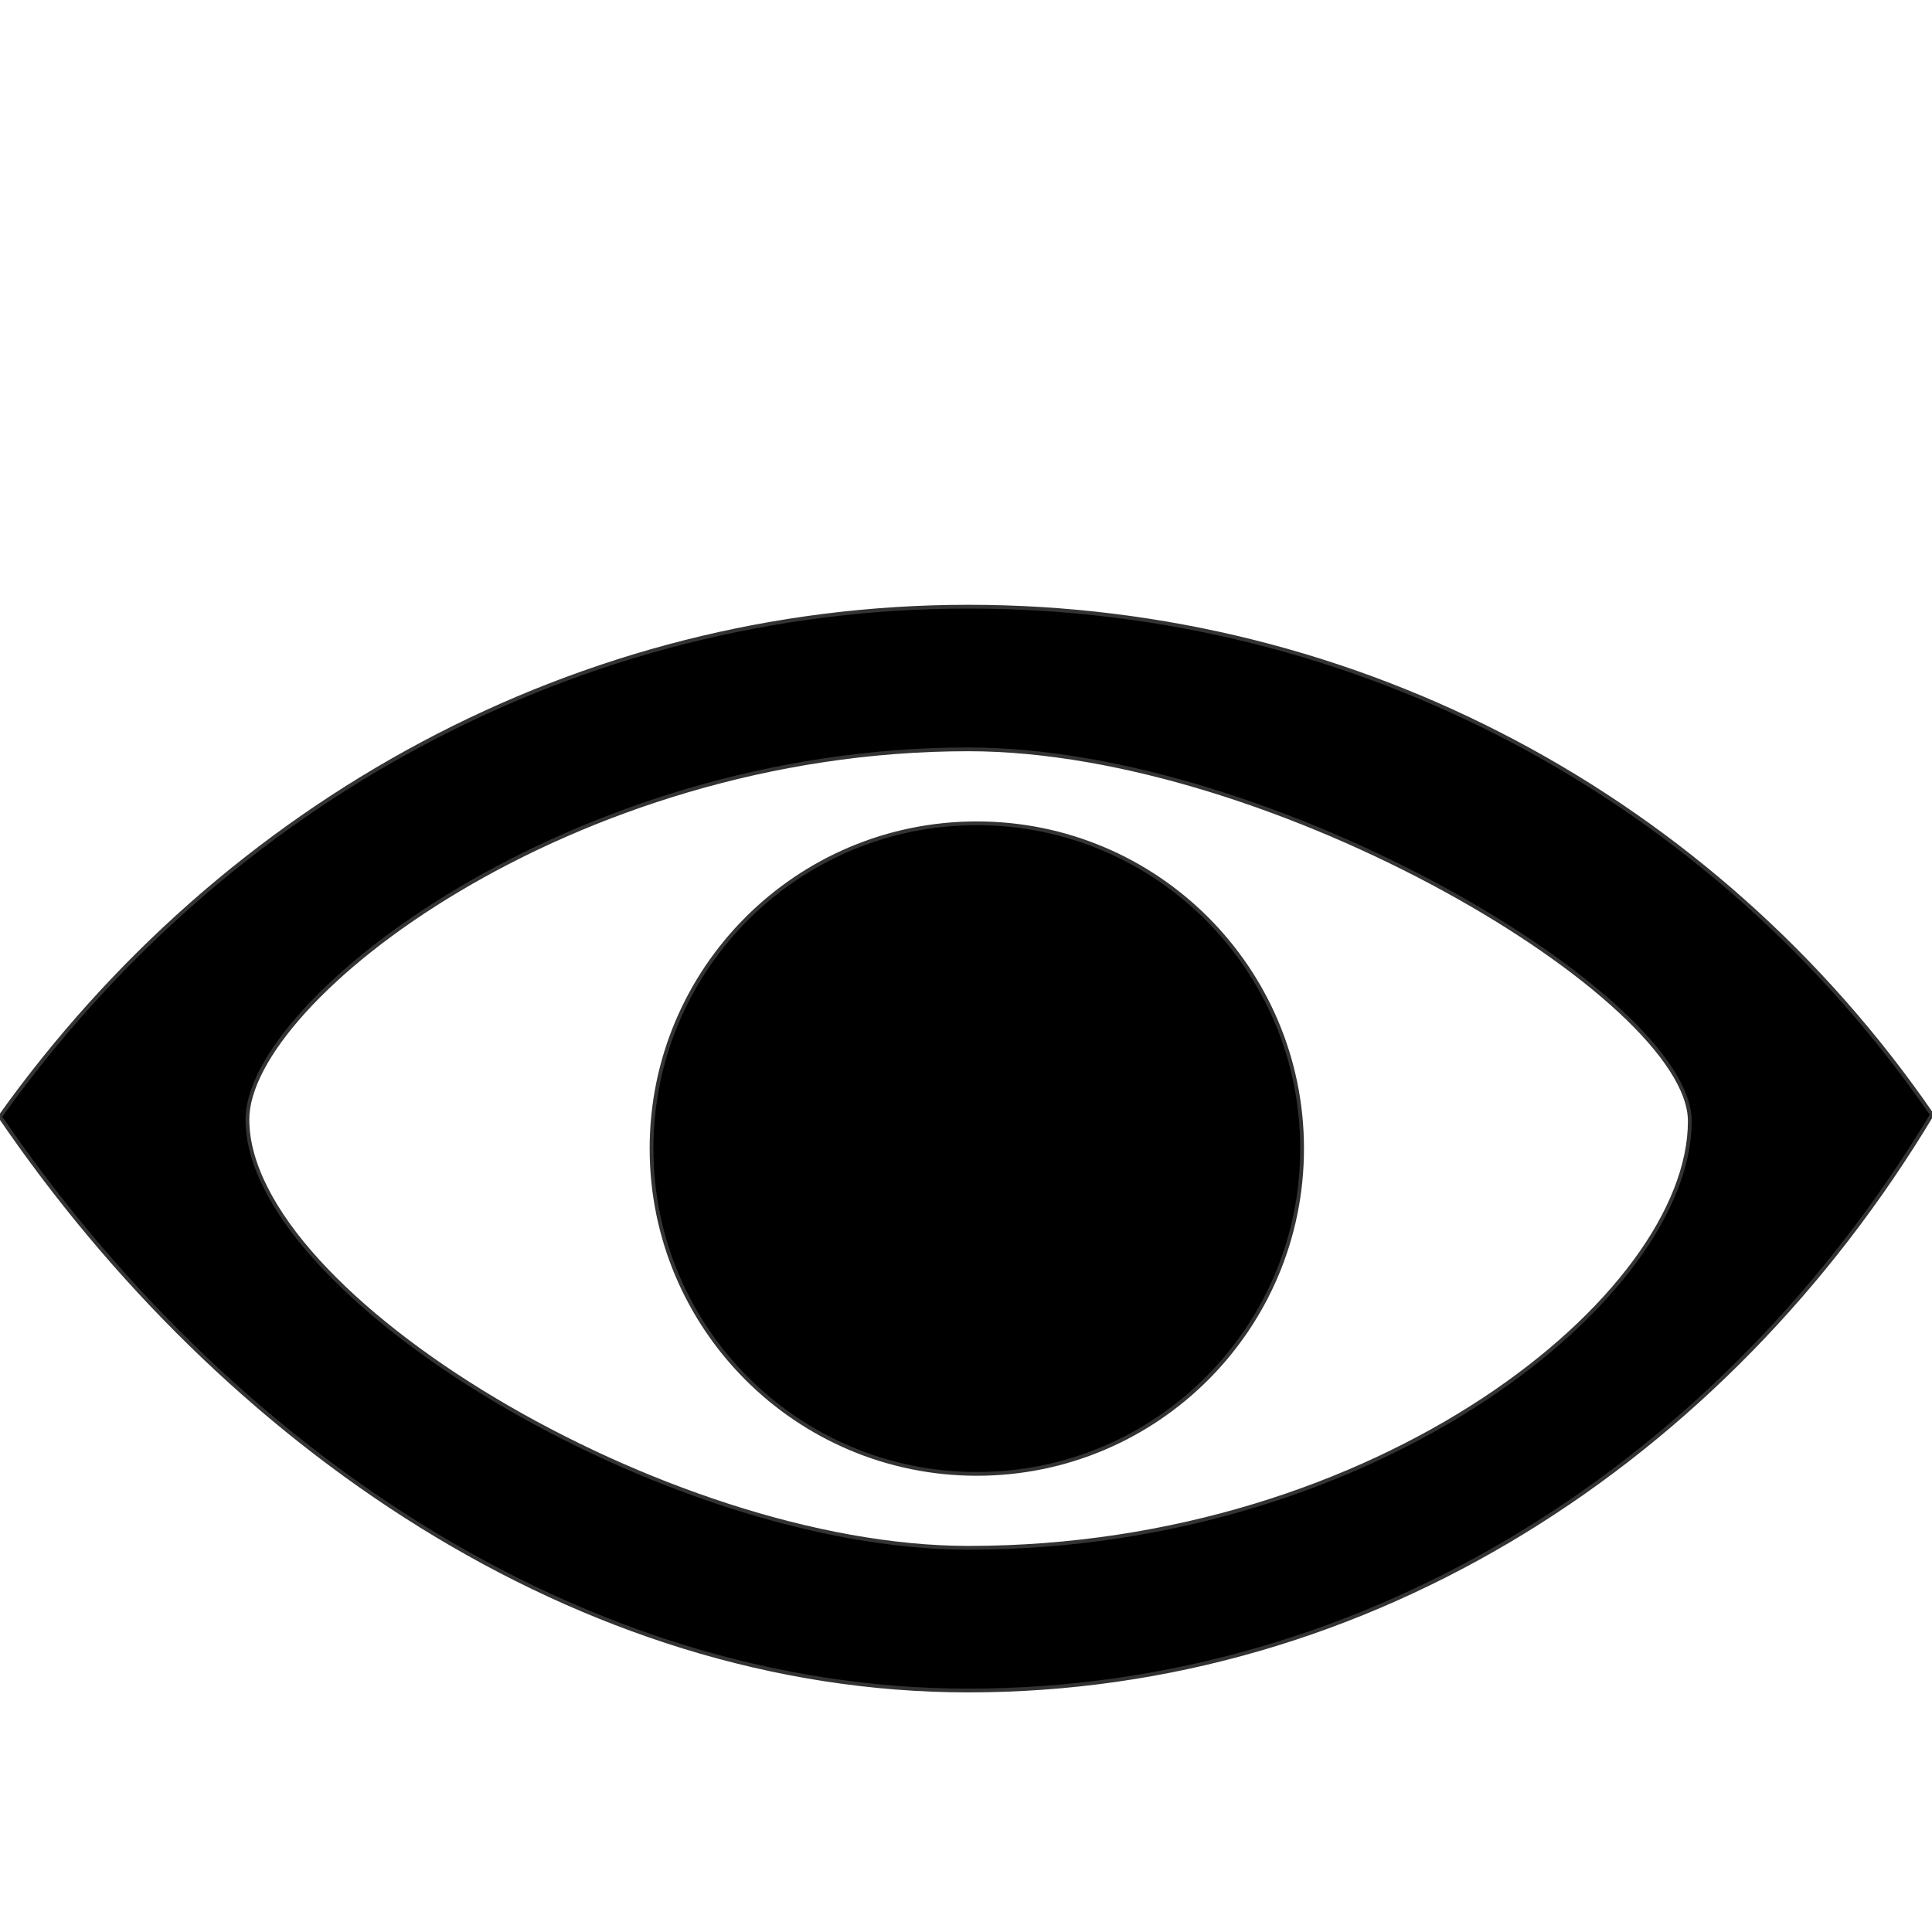
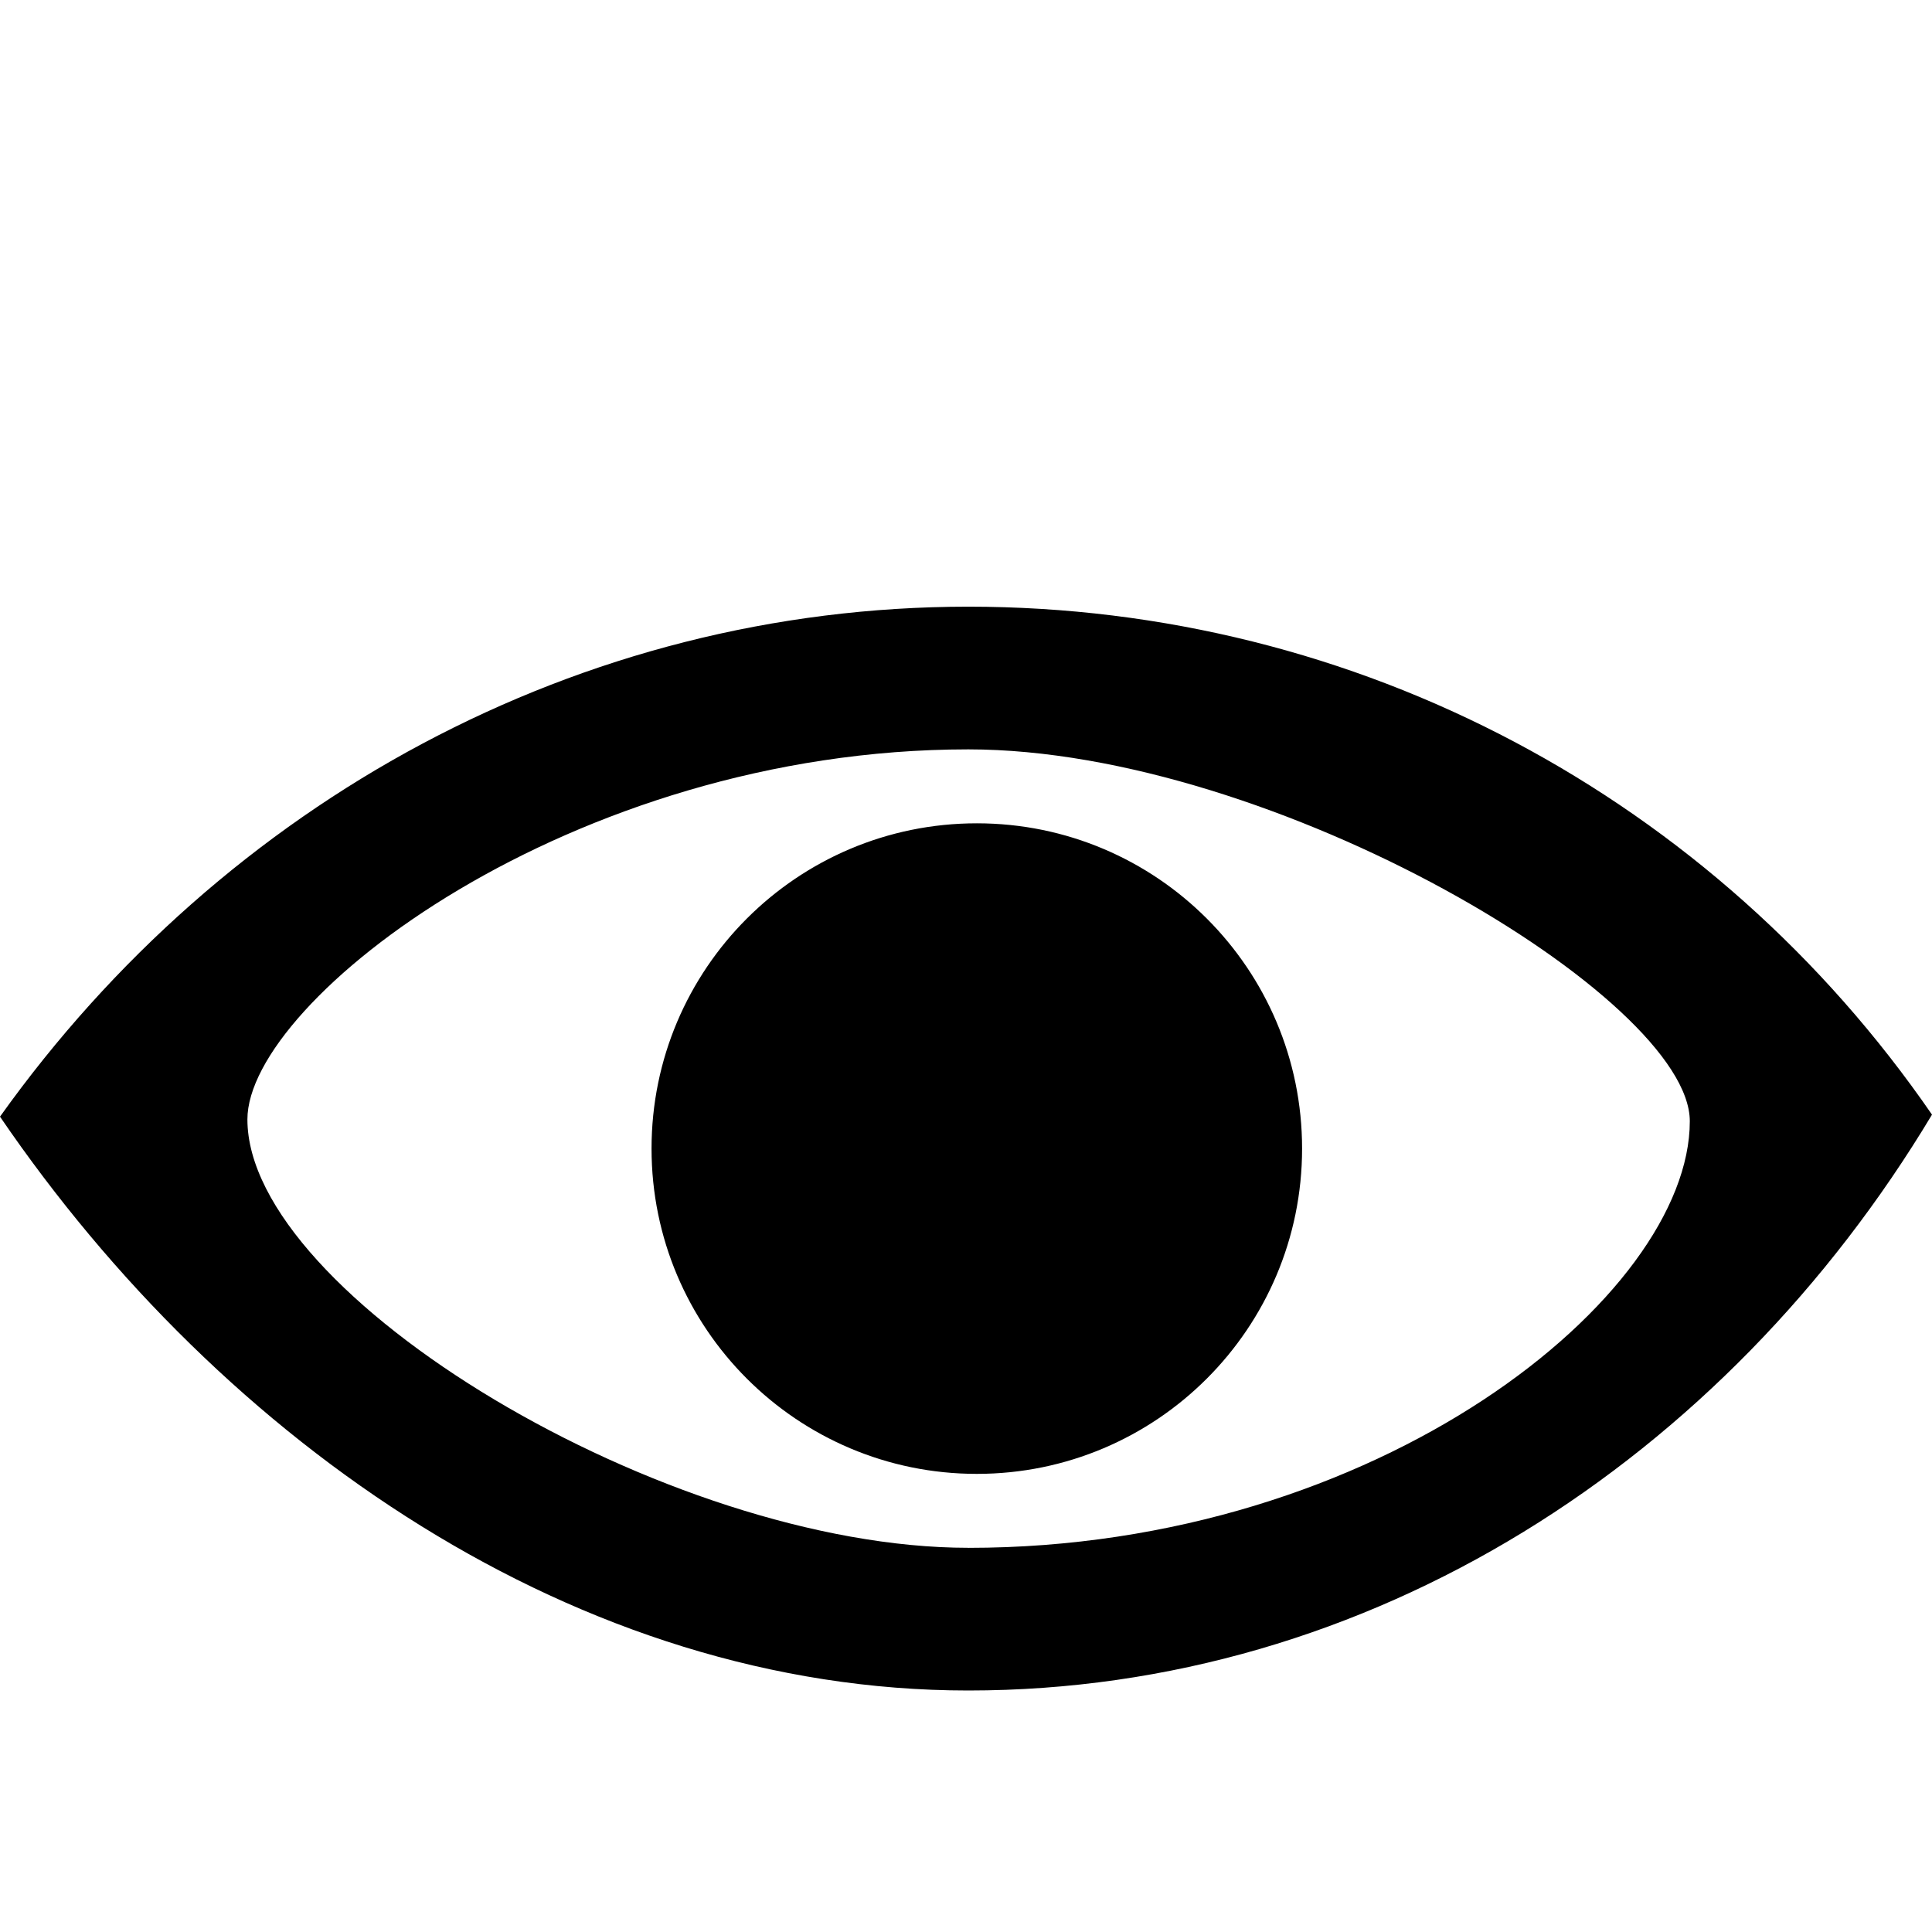
- <svg xmlns="http://www.w3.org/2000/svg" version="1.1" x="0px" y="0px" width="512px" height="512px" viewBox="0 0 512 512" enable-background="new 0 0 512 512" xml:space="preserve">
-   <g id="Calque_1">
- </g>
-   <g id="icons">
-     <path id="eye-5-icon_2_" stroke="#333333" stroke-miterlimit="10" d="M256.616,448C153.132,448,59.067,382.509,0,295.926   c59.601-83.533,153.65-135.15,256.616-135.15c103.185,0,197.55,50.617,255.385,134.617C457.149,386.792,363.283,448,256.616,448z    M65.566,296.651c0,46.683,110.967,113.532,191.05,113.532c108.951,0,191.2-66.85,191.2-113.057   c0-32.592-110.067-98.543-191.2-98.543C151.216,198.584,65.566,265.092,65.566,296.651z M258.866,218.186   c47.616,0,86.201,38.591,86.201,86.198c0,47.617-38.585,86.208-86.201,86.208c-47.599,0-86.199-38.591-86.199-86.208   C172.667,256.776,211.267,218.186,258.866,218.186z" />
-   </g>
+ <svg xmlns="http://www.w3.org/2000/svg" width="512" height="512" viewBox="0 0 512 512">
+   <path d="M256.616 160.776C153.65 160.776 59.6 212.393 0 295.926 59.066 382.51 153.132 448 256.616 448 363.284 448 457.15 386.793 512 295.393c-57.833-84-152.2-134.617-255.383-134.617zm0 249.408c-80.083 0-191.05-66.85-191.05-113.533 0-31.55 85.65-98.06 191.05-98.06 81.133 0 191.2 65.95 191.2 98.547 0 46.206-82.25 113.057-191.2 113.057zm2.25-191.998c47.616 0 86.2 38.59 86.2 86.198 0 47.617-38.584 86.208-86.2 86.208-47.6 0-86.2-38.59-86.2-86.208 0-47.61 38.6-86.198 86.2-86.198z" />
</svg>
